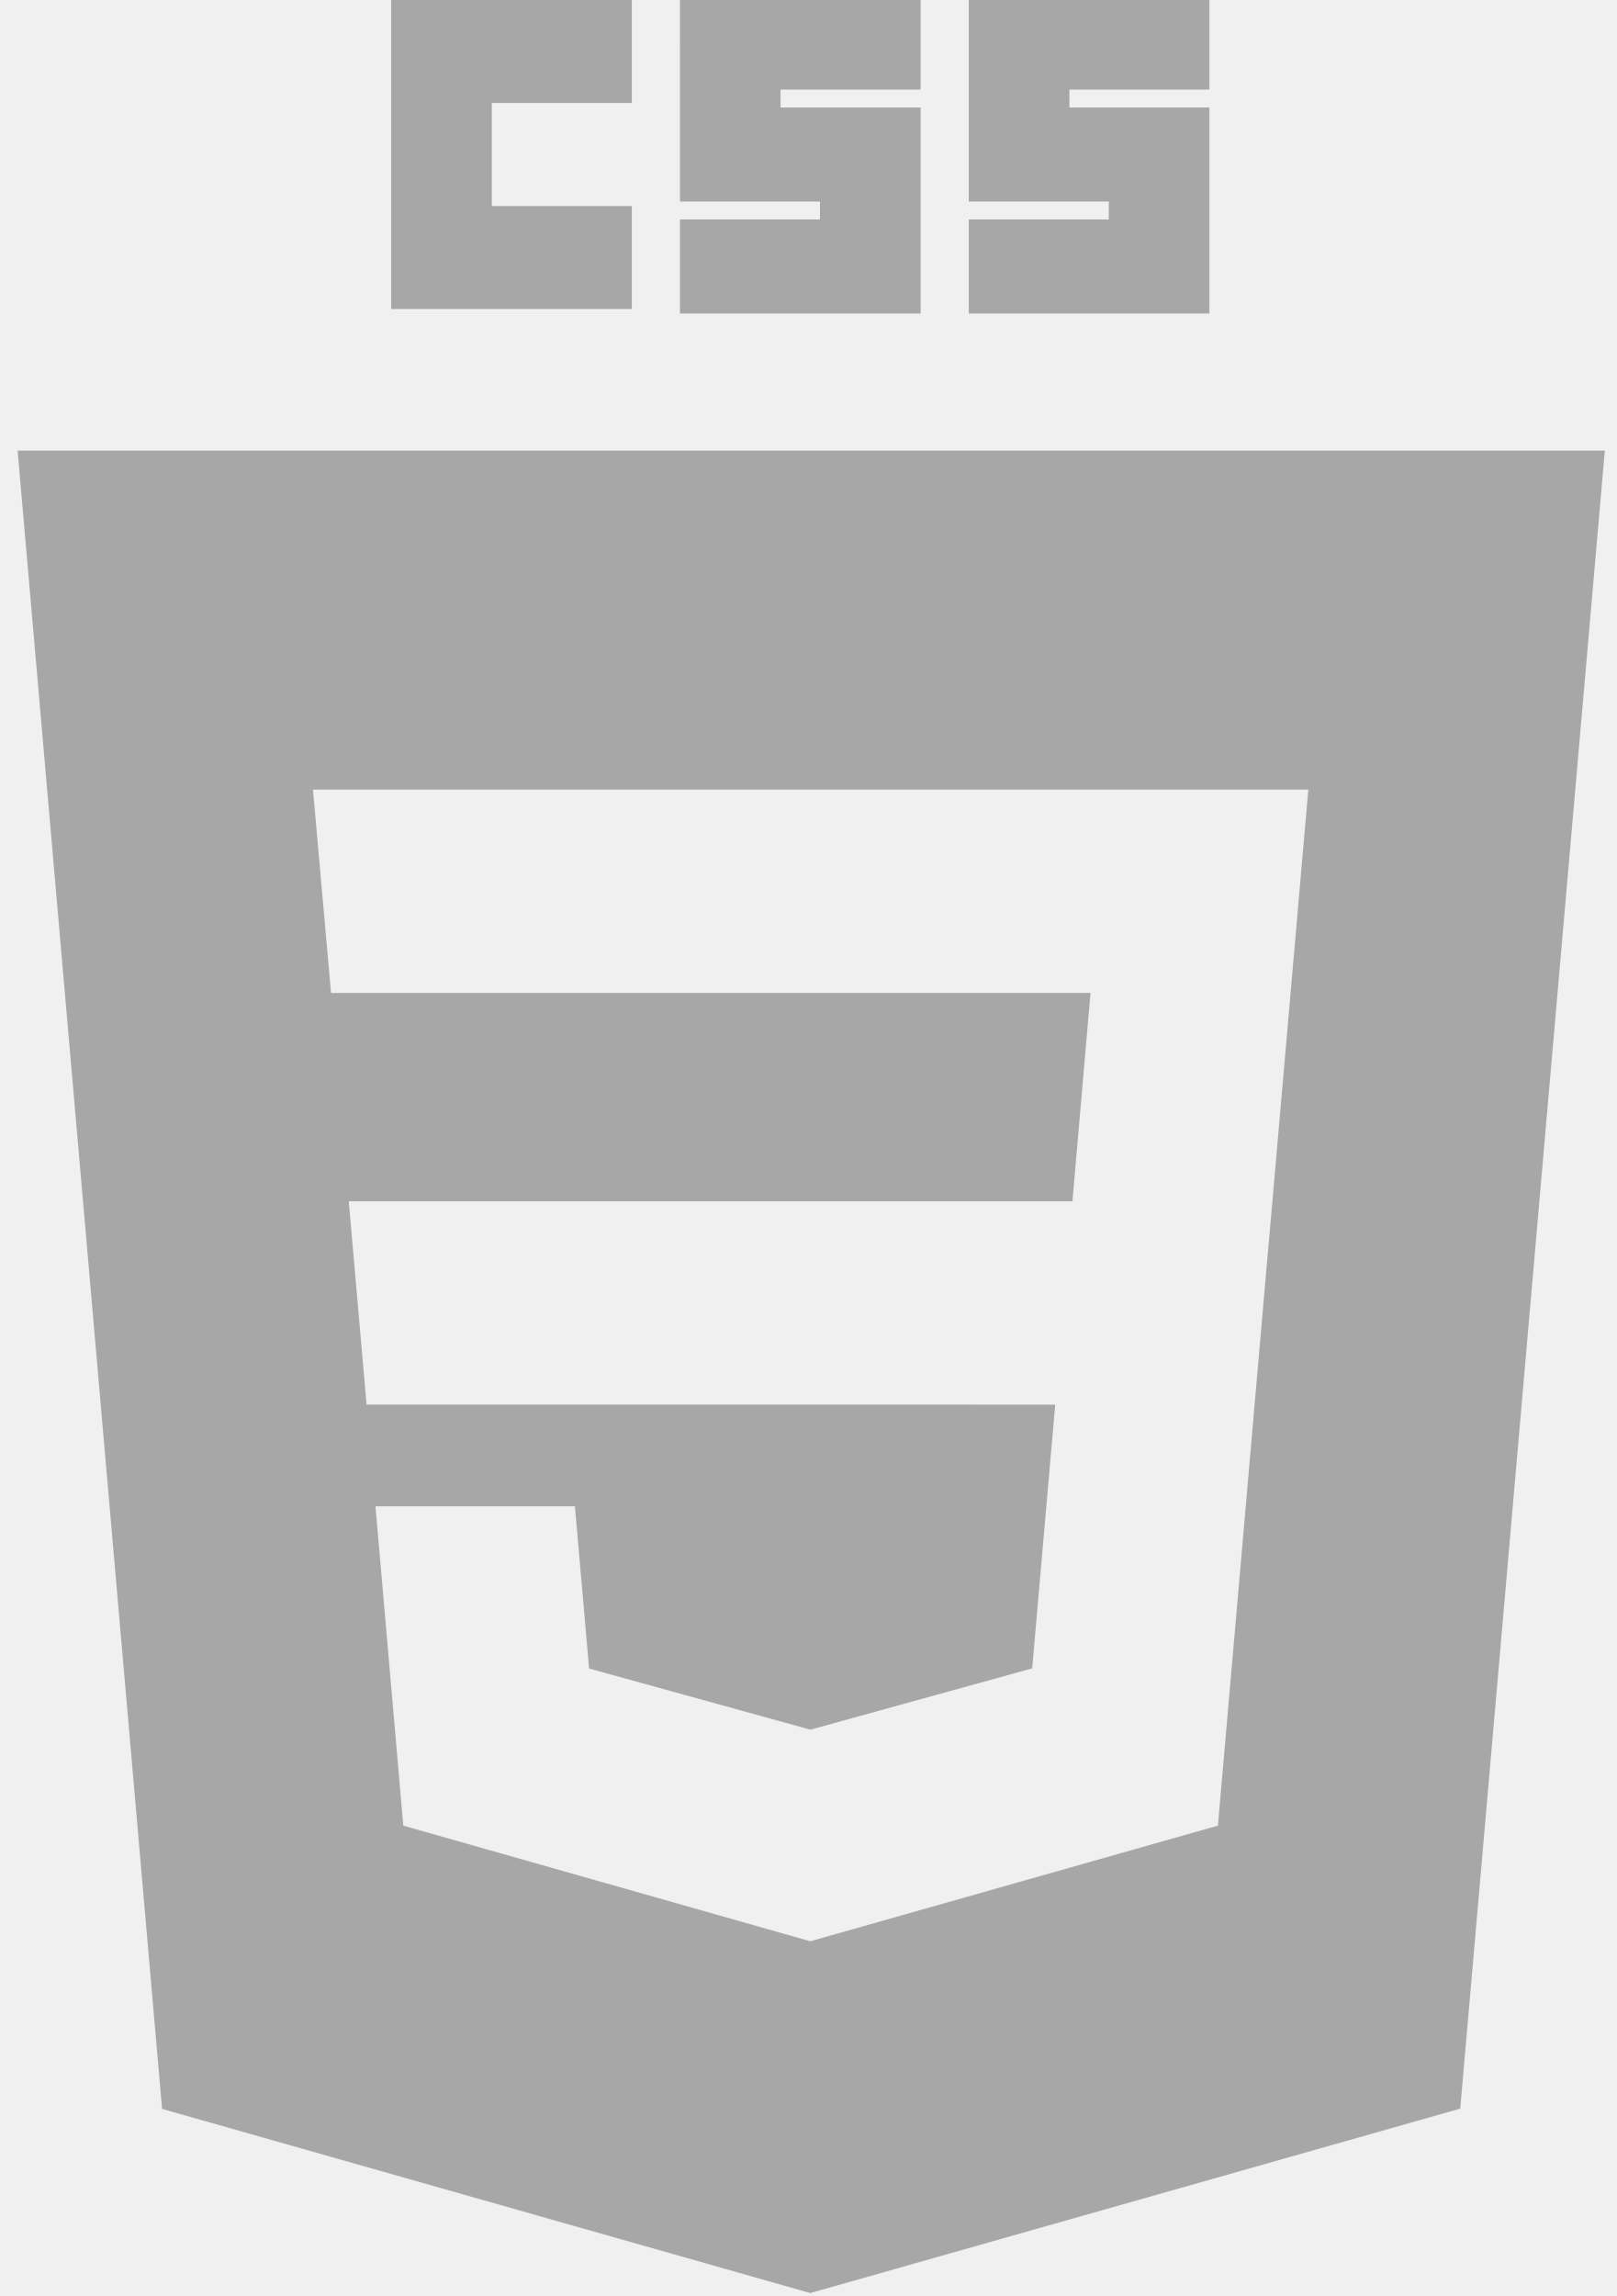
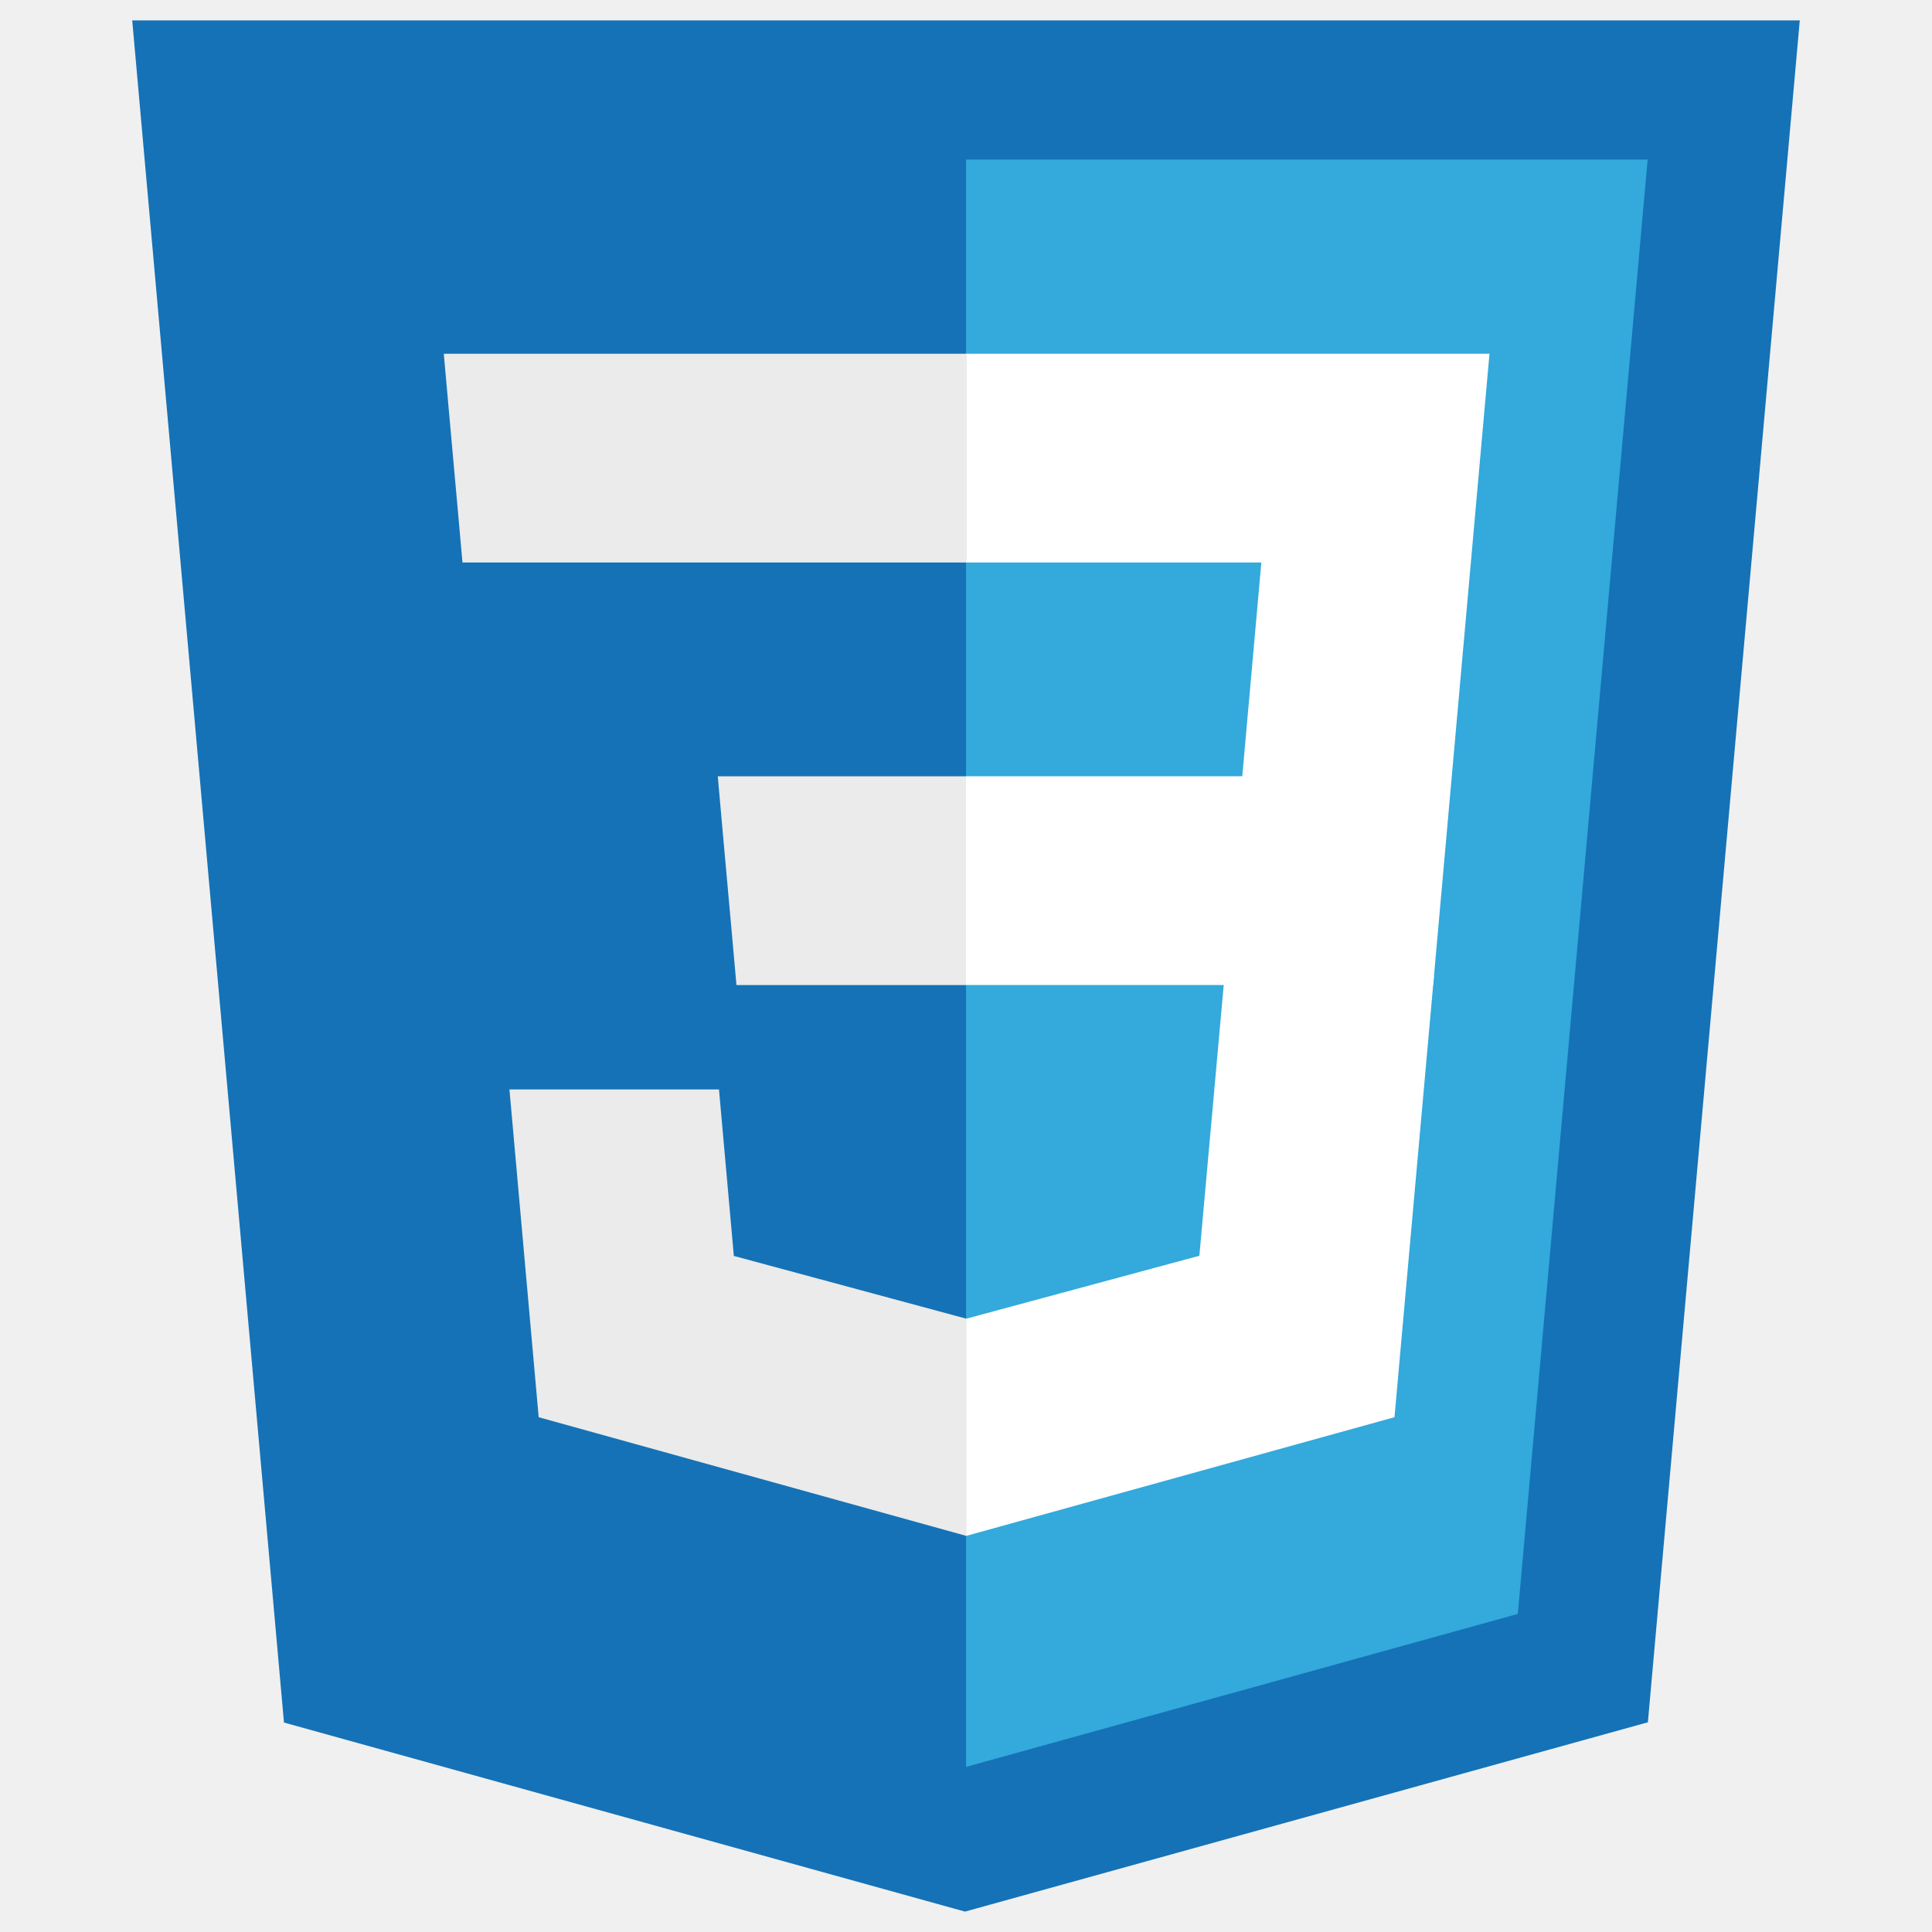
- <svg xmlns="http://www.w3.org/2000/svg" width="50" height="71" viewBox="0 0 50 71" fill="none">
-   <path d="M19.542 0H12.099V9.556H19.542V6.371H15.211V3.185H19.542V0Z" fill="#A7A7A7" />
-   <path d="M28.474 0H21.031L21.03 6.232H25.361V6.786H21.031V9.695H28.474V3.324H24.143V2.77H28.474V0Z" fill="#A7A7A7" />
-   <path d="M37.406 0H29.963V6.232H34.294V6.786H29.963V9.695H37.406V3.324H33.076V2.77H37.406V0Z" fill="#A7A7A7" />
-   <path fill-rule="evenodd" clip-rule="evenodd" d="M25.061 70.909L5.013 65.214L0.545 13.935H49.636L45.164 65.206L25.061 70.909ZM11.338 43.435L10.787 37.147L33.17 37.147L33.729 30.706L10.239 30.706L9.68 24.417L40.465 24.417L39.355 37.147L39.205 38.835L37.669 56.455L25.091 60.022V60.023L25.063 60.031L12.474 56.455L11.613 46.58H17.782L18.22 51.596L25.064 53.487L25.07 53.486L31.924 51.592L32.637 43.436L11.338 43.435Z" fill="#A7A7A7" />
+ <svg xmlns="http://www.w3.org/2000/svg" viewBox="0 0 128 128">
+   <path fill="#1572B6" d="M18.814 114.123L8.76 1.352h110.48l-10.064 112.754-45.243 12.543-45.119-12.526z" />
+   <path fill="#33A9DC" d="M64.001 117.062l36.559-10.136 8.601-96.354h-45.16v106.49z" />
+   <path fill="#fff" d="M64.001 51.429h18.302l1.264-14.163H64.001V23.435h34.682l-.332 3.711-3.4 38.114h-30.95V51.429z" />
+   <path fill="#EBEBEB" d="M64.083 87.349l-.061.018-15.403-4.159-.985-11.031H33.752l1.937 21.717 28.331 7.863.063-.018v-14.39z" />
+   <path fill="#fff" d="M81.127 64.675l-1.666 18.522-15.426 4.164v14.39l28.354-7.858.208-2.337 2.406-26.881H81.127z" />
+   <path fill="#EBEBEB" d="M64.048 23.435v13.831H30.64l-.277-3.108-.63-7.012-.331-3.711h34.646zm-.047 27.996v13.831H48.792l-.277-3.108-.631-7.012-.33-3.711h16.447z" />
</svg>
